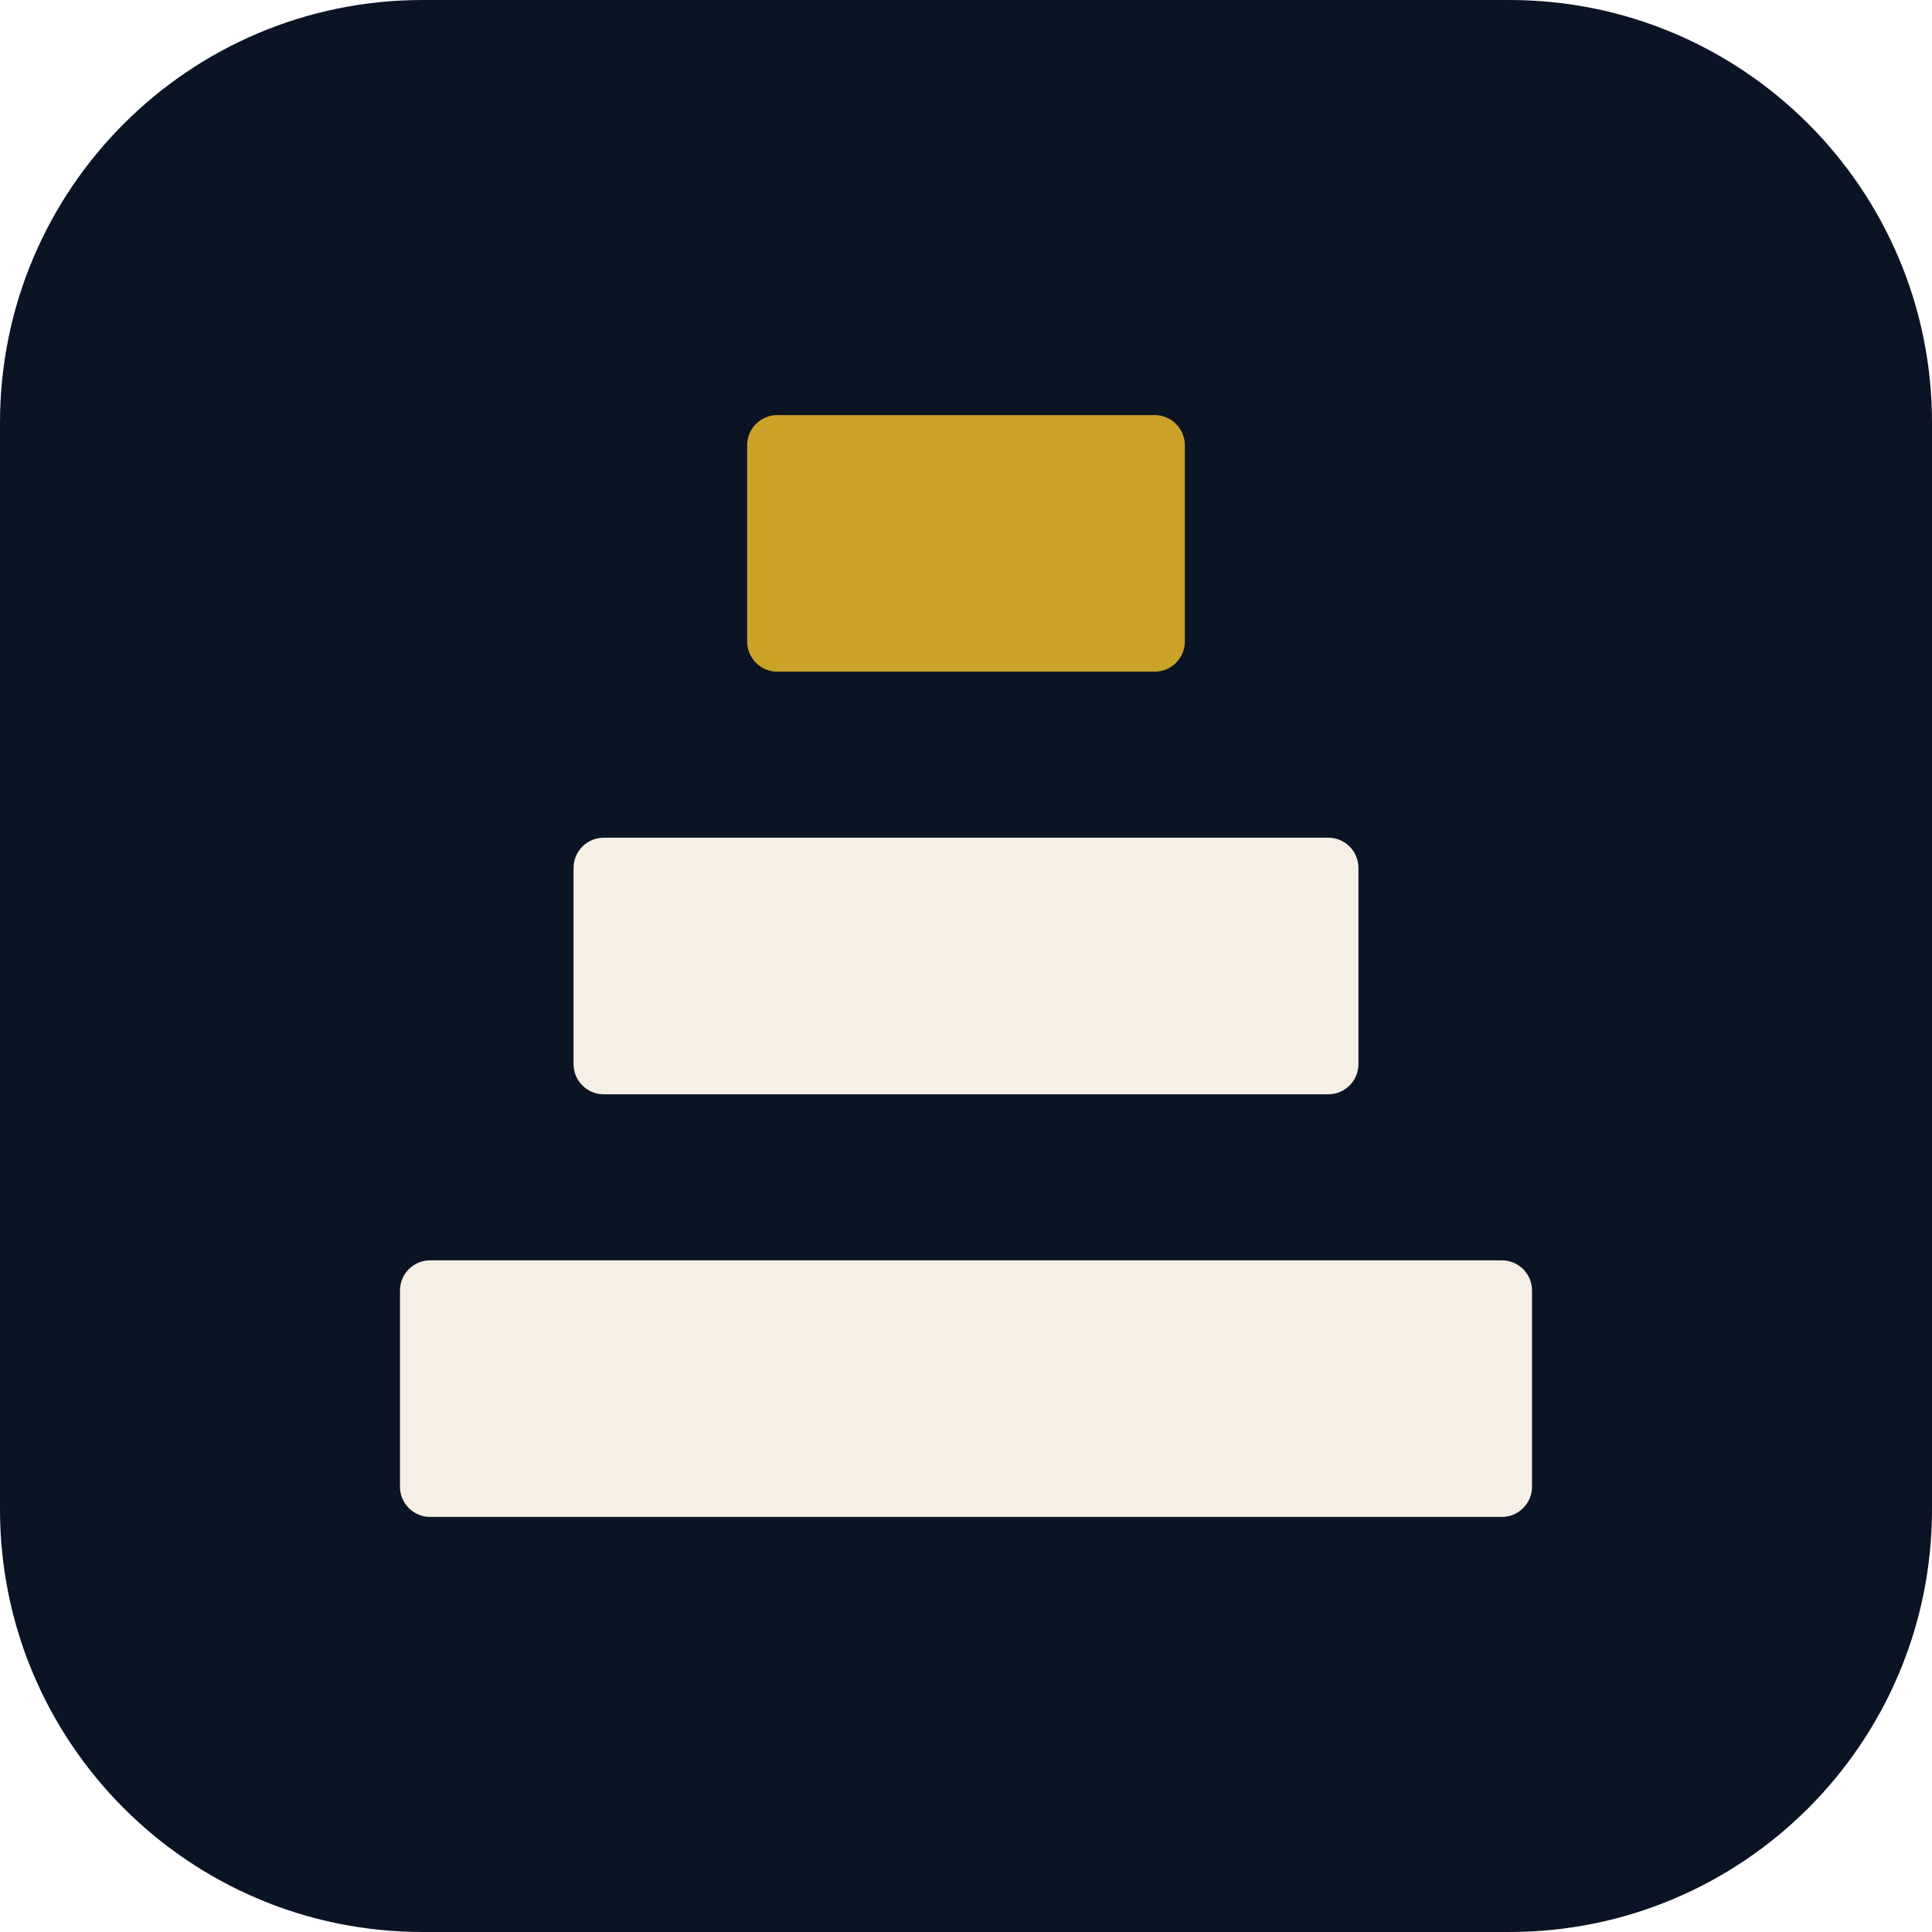
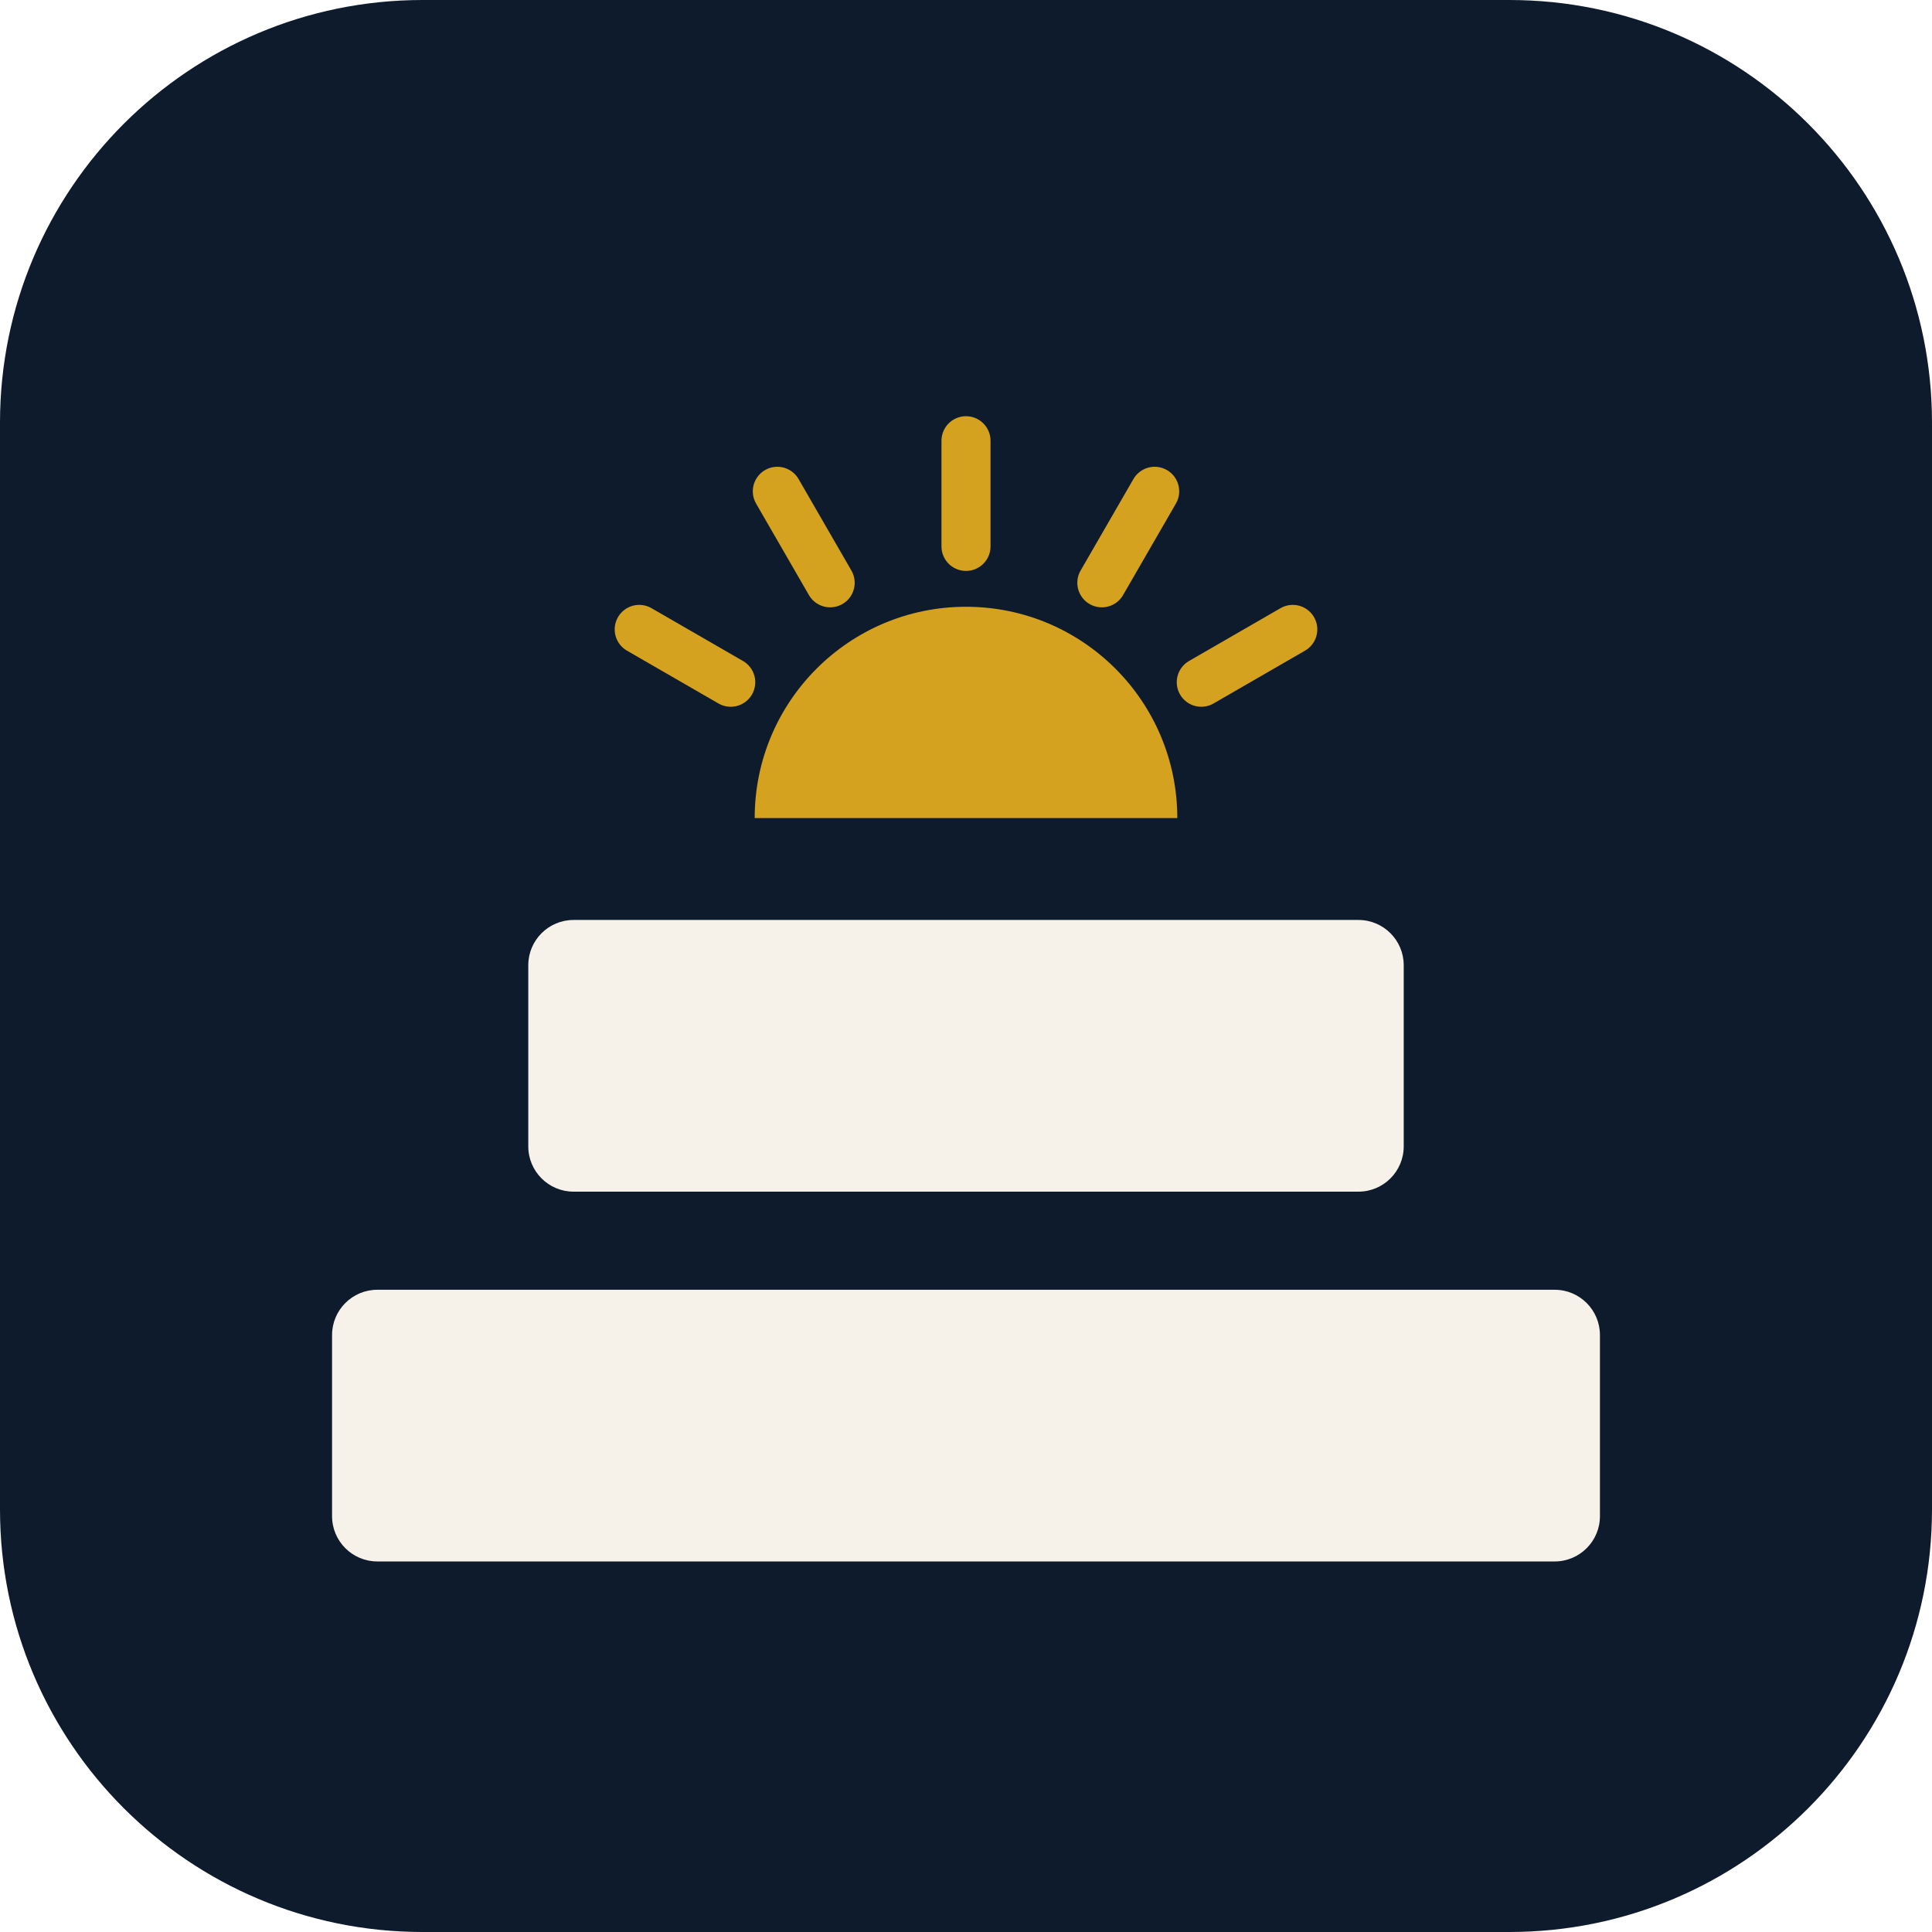
- <svg xmlns="http://www.w3.org/2000/svg" viewBox="0 0 512 512">
-   <rect width="512" height="512" rx="112" fill="#0B1424" />
-   <rect fill="#C9A227" x="198" y="110" width="116" height="68" rx="8" />
-   <rect fill="#F5EFE6" x="152" y="222" width="208" height="68" rx="8" />
-   <rect fill="#F5EFE6" x="106" y="334" width="300" height="68" rx="8" />
+ <svg xmlns="http://www.w3.org/2000/svg" viewBox="0 0 640 640">
+   <rect width="640" height="640" rx="140" fill="#0E1B2C" />
+   <g transform="translate(320 326) scale(1.25) translate(-320 -322)">
+     <path d="M 264 278 A 56 56 0 0 1 376 278 Z" fill="#D4A21E" />
+     <line x1="382.35" y1="242" x2="406.6" y2="228" stroke="#D4A21E" stroke-width="13" stroke-linecap="round" />
+     <line x1="356" y1="215.65" x2="370" y2="191.4" stroke="#D4A21E" stroke-width="13" stroke-linecap="round" />
+     <line x1="320" y1="206" x2="320" y2="178" stroke="#D4A21E" stroke-width="13" stroke-linecap="round" />
+     <line x1="284" y1="215.65" x2="270" y2="191.4" stroke="#D4A21E" stroke-width="13" stroke-linecap="round" />
+     <line x1="257.65" y1="242" x2="233.4" y2="228" stroke="#D4A21E" stroke-width="13" stroke-linecap="round" />
+     <rect x="204" y="305" width="232" height="72" rx="12" fill="#F6F2EA" />
+     <rect x="152" y="403" width="336" height="72" rx="12" fill="#F6F2EA" />
+   </g>
</svg>
